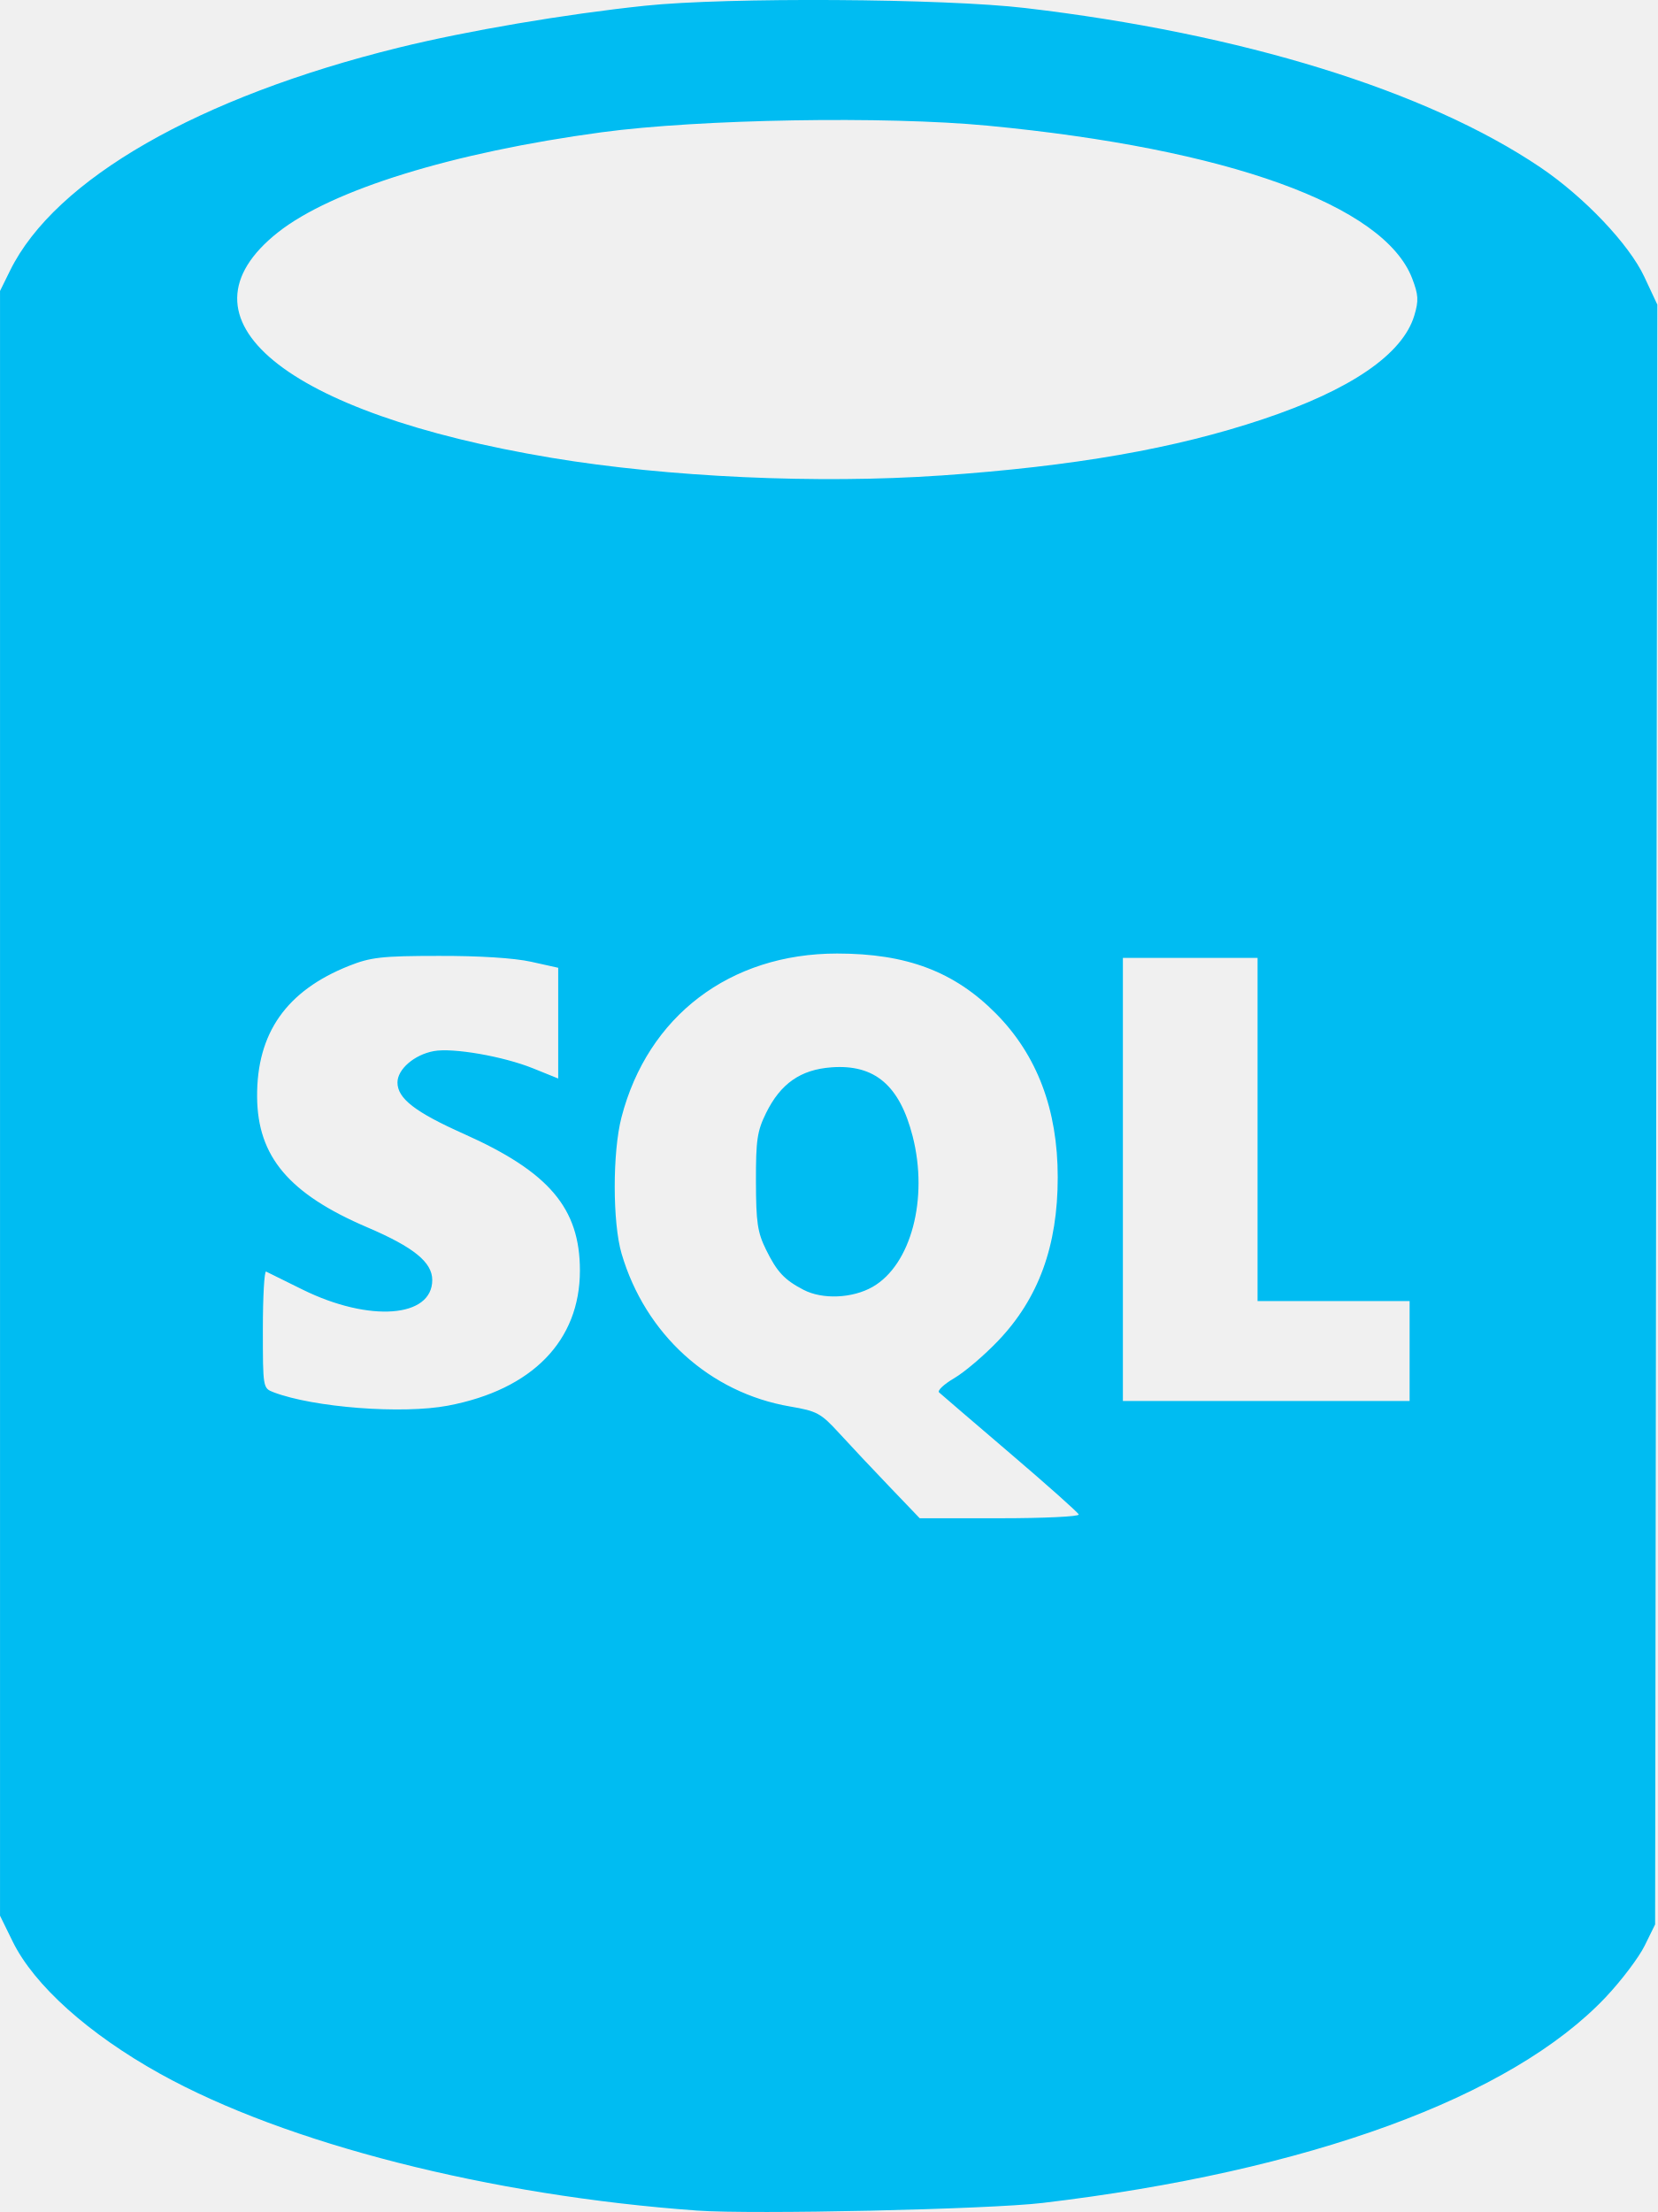
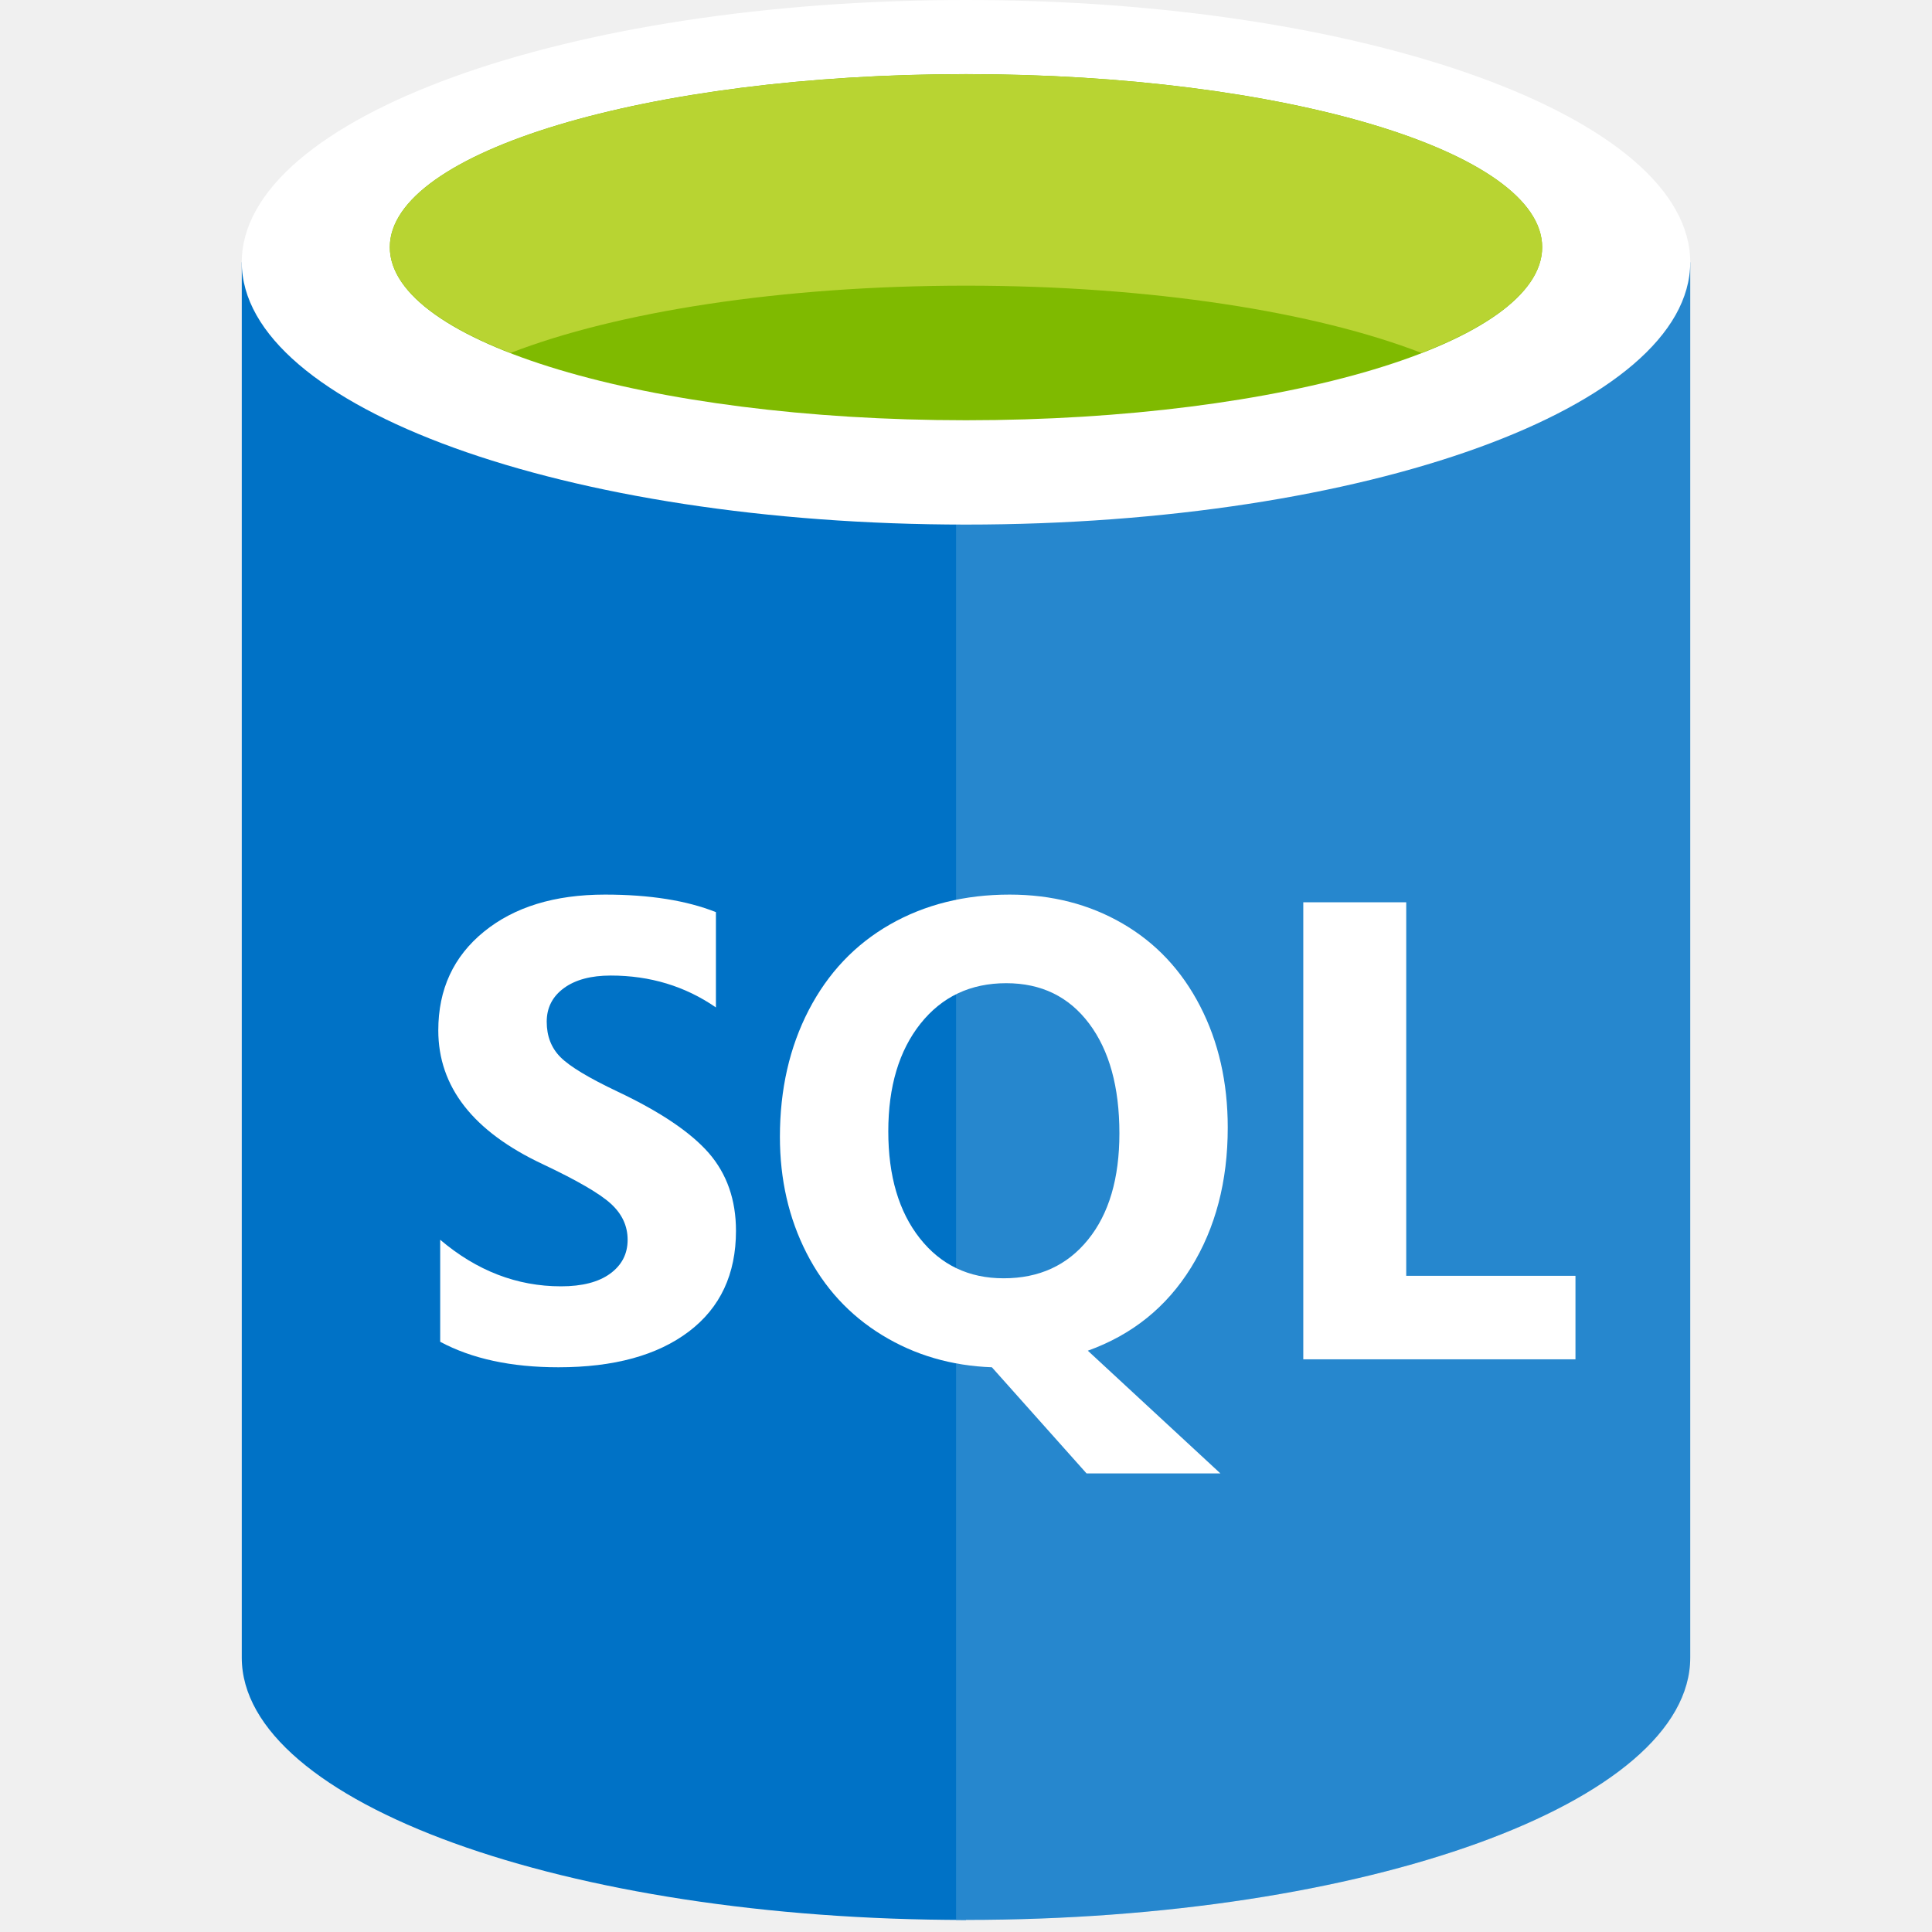
- <svg xmlns="http://www.w3.org/2000/svg" width="52.449" height="70">
-   <path d="m 852.971,1013.936 c -6.552,-0.472 -13.029,-2.122 -17,-4.33 -2.262,-1.258 -3.986,-2.803 -4.662,-4.181 l -0.402,-0.82 0,-25.708 0,-25.708 0.318,-0.646 c 1.423,-2.889 5.964,-5.494 12.304,-7.056 2.152,-0.53 5.259,-1.059 7.793,-1.325 2.588,-0.272 9.448,-0.231 12.029,0.073 6.861,0.806 12.7,2.611 16.298,5.038 1.388,0.936 2.811,2.433 3.294,3.464 l 0.414,0.884 -0.035,25.63 -0.035,25.63 -0.332,0.674 c -0.183,0.371 -0.734,1.101 -1.226,1.622 -2.992,3.171 -9.409,5.518 -17.827,6.517 -1.716,0.204 -9.169,0.369 -10.929,0.242 z m 12.075,-22.028 c -0.025,-0.066 -1.005,-0.938 -2.177,-1.939 -1.172,-1.001 -2.181,-1.867 -2.243,-1.924 -0.062,-0.058 0.155,-0.261 0.481,-0.452 0.326,-0.191 0.952,-0.724 1.389,-1.183 1.28,-1.343 1.885,-3.001 1.885,-5.174 0,-2.139 -0.652,-3.865 -1.957,-5.182 -1.315,-1.328 -2.826,-1.898 -5.025,-1.898 -3.39,0 -5.994,1.978 -6.825,5.185 -0.286,1.103 -0.284,3.332 0.003,4.31 0.749,2.551 2.79,4.404 5.331,4.839 0.86,0.147 0.976,0.211 1.562,0.851 0.348,0.381 1.063,1.141 1.588,1.689 l 0.955,0.997 2.539,0 c 1.396,0 2.518,-0.054 2.493,-0.119 z m -8.707,-7.108 c -0.611,-0.319 -0.842,-0.566 -1.191,-1.275 -0.269,-0.547 -0.315,-0.859 -0.318,-2.152 -0.003,-1.314 0.039,-1.598 0.32,-2.169 0.46,-0.934 1.094,-1.376 2.074,-1.447 1.365,-0.099 2.152,0.571 2.565,2.18 0.506,1.973 -0.05,4.071 -1.265,4.767 -0.637,0.365 -1.587,0.407 -2.185,0.095 z m -11.253,3.663 c 2.662,-0.505 4.173,-2.053 4.173,-4.275 0,-1.971 -0.975,-3.12 -3.672,-4.324 -1.543,-0.689 -2.102,-1.121 -2.102,-1.627 0,-0.419 0.531,-0.878 1.148,-0.993 0.603,-0.113 2.202,0.165 3.147,0.547 l 0.792,0.32 0,-1.752 0,-1.752 -0.859,-0.191 c -0.531,-0.118 -1.647,-0.189 -2.921,-0.185 -1.805,0 -2.159,0.044 -2.838,0.314 -1.984,0.788 -2.926,2.13 -2.911,4.149 0.014,1.89 1.011,3.069 3.492,4.129 1.464,0.626 2.051,1.102 2.051,1.665 0,1.196 -1.994,1.344 -4.104,0.303 -0.578,-0.285 -1.097,-0.541 -1.154,-0.57 -0.057,-0.028 -0.103,0.79 -0.103,1.819 0,1.862 0.002,1.871 0.339,2 1.27,0.483 4.076,0.698 5.524,0.423 z m 30.431,-1.728 0,-1.581 -2.406,0 -2.406,0 0,-5.43 0,-5.43 -2.131,0 -2.131,0 0,7.011 0,7.011 4.537,0 4.537,0 0,-1.581 z m -14.847,-27.705 c 4.234,-0.294 7.409,-0.848 10.202,-1.782 2.783,-0.93 4.426,-2.056 4.794,-3.283 0.142,-0.473 0.131,-0.652 -0.067,-1.171 -0.888,-2.325 -5.847,-4.11 -13.425,-4.835 -3.242,-0.31 -9.137,-0.209 -12.227,0.208 -4.716,0.637 -8.543,1.821 -10.245,3.168 -3.443,2.726 0.198,5.724 8.664,7.135 3.671,0.612 8.427,0.828 12.304,0.559 z" fill="#00bcf2" transform="translate(-830.906 -943.981)" />
+ <svg xmlns="http://www.w3.org/2000/svg" version="1.1" id="Layer_1" x="0px" y="0px" viewBox="-0.5 0.5 50 50" enable-background="new -0.5 0.5 50 50" xml:space="preserve">
+   <path fill="#0072C6" d="M5.757,7.288v36.111c0,3.749,8.392,6.789,18.743,6.789v-42.9C24.5,7.288,5.757,7.288,5.757,7.288z" />
+   <path fill="#0072C6" d="M24.243,50.187H24.5c10.351,0,18.743-3.038,18.743-6.788V7.288h-19V50.187z" />
+   <path opacity="0.15" fill="#FFFFFF" d="M24.243,50.187H24.5c10.351,0,18.743-3.038,18.743-6.788V7.288h-19V50.187z" />
+   <path fill="#FFFFFF" d="M43.243,7.288c0,3.749-8.392,6.788-18.743,6.788S5.757,11.037,5.757,7.288S14.149,0.5,24.5,0.5  S43.243,3.539,43.243,7.288" />
+   <path fill="#7FBA00" d="M39.411,6.897c0,2.475-6.676,4.479-14.911,4.479S9.588,9.372,9.588,6.897c0-2.474,6.677-4.479,14.912-4.479  S39.411,4.423,39.411,6.897" />
+   <path fill="#B8D432" d="M36.287,9.634c1.952-0.757,3.125-1.705,3.125-2.735c0-2.475-6.676-4.48-14.912-4.48  c-8.235,0-14.911,2.005-14.911,4.48c0,1.03,1.173,1.978,3.125,2.735C15.44,8.576,19.7,7.893,24.5,7.893  C29.301,7.893,33.559,8.576,36.287,9.634" />
+   <path fill="#FFFFFF" d="M18.547,32.354c0,1.122-0.407,1.991-1.221,2.607c-0.814,0.616-1.938,0.924-3.373,0.924  c-1.221,0-2.241-0.22-3.061-0.66v-2.64c0.946,0.803,1.988,1.205,3.126,1.205c0.55,0,0.975-0.11,1.275-0.33s0.45-0.511,0.45-0.875  c0-0.357-0.144-0.668-0.433-0.932s-0.876-0.605-1.761-1.023c-1.804-0.846-2.706-2.002-2.706-3.464c0-1.061,0.393-1.912,1.18-2.553  c0.786-0.64,1.831-0.961,3.134-0.961c1.155,0,2.111,0.152,2.871,0.454v2.466c-0.797-0.55-1.705-0.825-2.722-0.825  c-0.511,0-0.915,0.108-1.212,0.325c-0.297,0.218-0.445,0.508-0.445,0.87c0,0.374,0.119,0.681,0.359,0.92  c0.239,0.239,0.73,0.535,1.472,0.887c1.106,0.523,1.893,1.053,2.364,1.592C18.312,30.881,18.547,31.552,18.547,32.354z" />
+   <path fill="#FFFFFF" d="M31.274,29.682c0,1.391-0.317,2.599-0.949,3.621c-0.633,1.023-1.523,1.74-2.672,2.153l3.431,3.176H27.62  l-2.45-2.747c-1.05-0.038-1.998-0.316-2.842-0.833c-0.844-0.516-1.496-1.225-1.955-2.124s-0.689-1.902-0.689-3.007  c0-1.226,0.249-2.319,0.746-3.279c0.498-0.96,1.197-1.698,2.099-2.215c0.902-0.516,1.935-0.775,3.102-0.775  c1.088,0,2.063,0.25,2.924,0.751c0.86,0.5,1.528,1.212,2.004,2.136C31.036,27.463,31.274,28.511,31.274,29.682z M28.47,29.831  c0-1.199-0.261-2.146-0.784-2.842s-1.237-1.044-2.145-1.044c-0.924,0-1.663,0.349-2.219,1.047c-0.555,0.699-0.833,1.628-0.833,2.788  c0,1.155,0.272,2.077,0.816,2.767c0.545,0.69,1.267,1.035,2.169,1.035c0.919,0,1.647-0.334,2.186-1.002  C28.2,31.913,28.47,30.996,28.47,29.831z" />
+   <polygon fill="#FFFFFF" points="40.273,35.679 33.229,35.679 33.229,23.851 35.893,23.851 35.893,33.518 40.273,33.518 " />
</svg>
